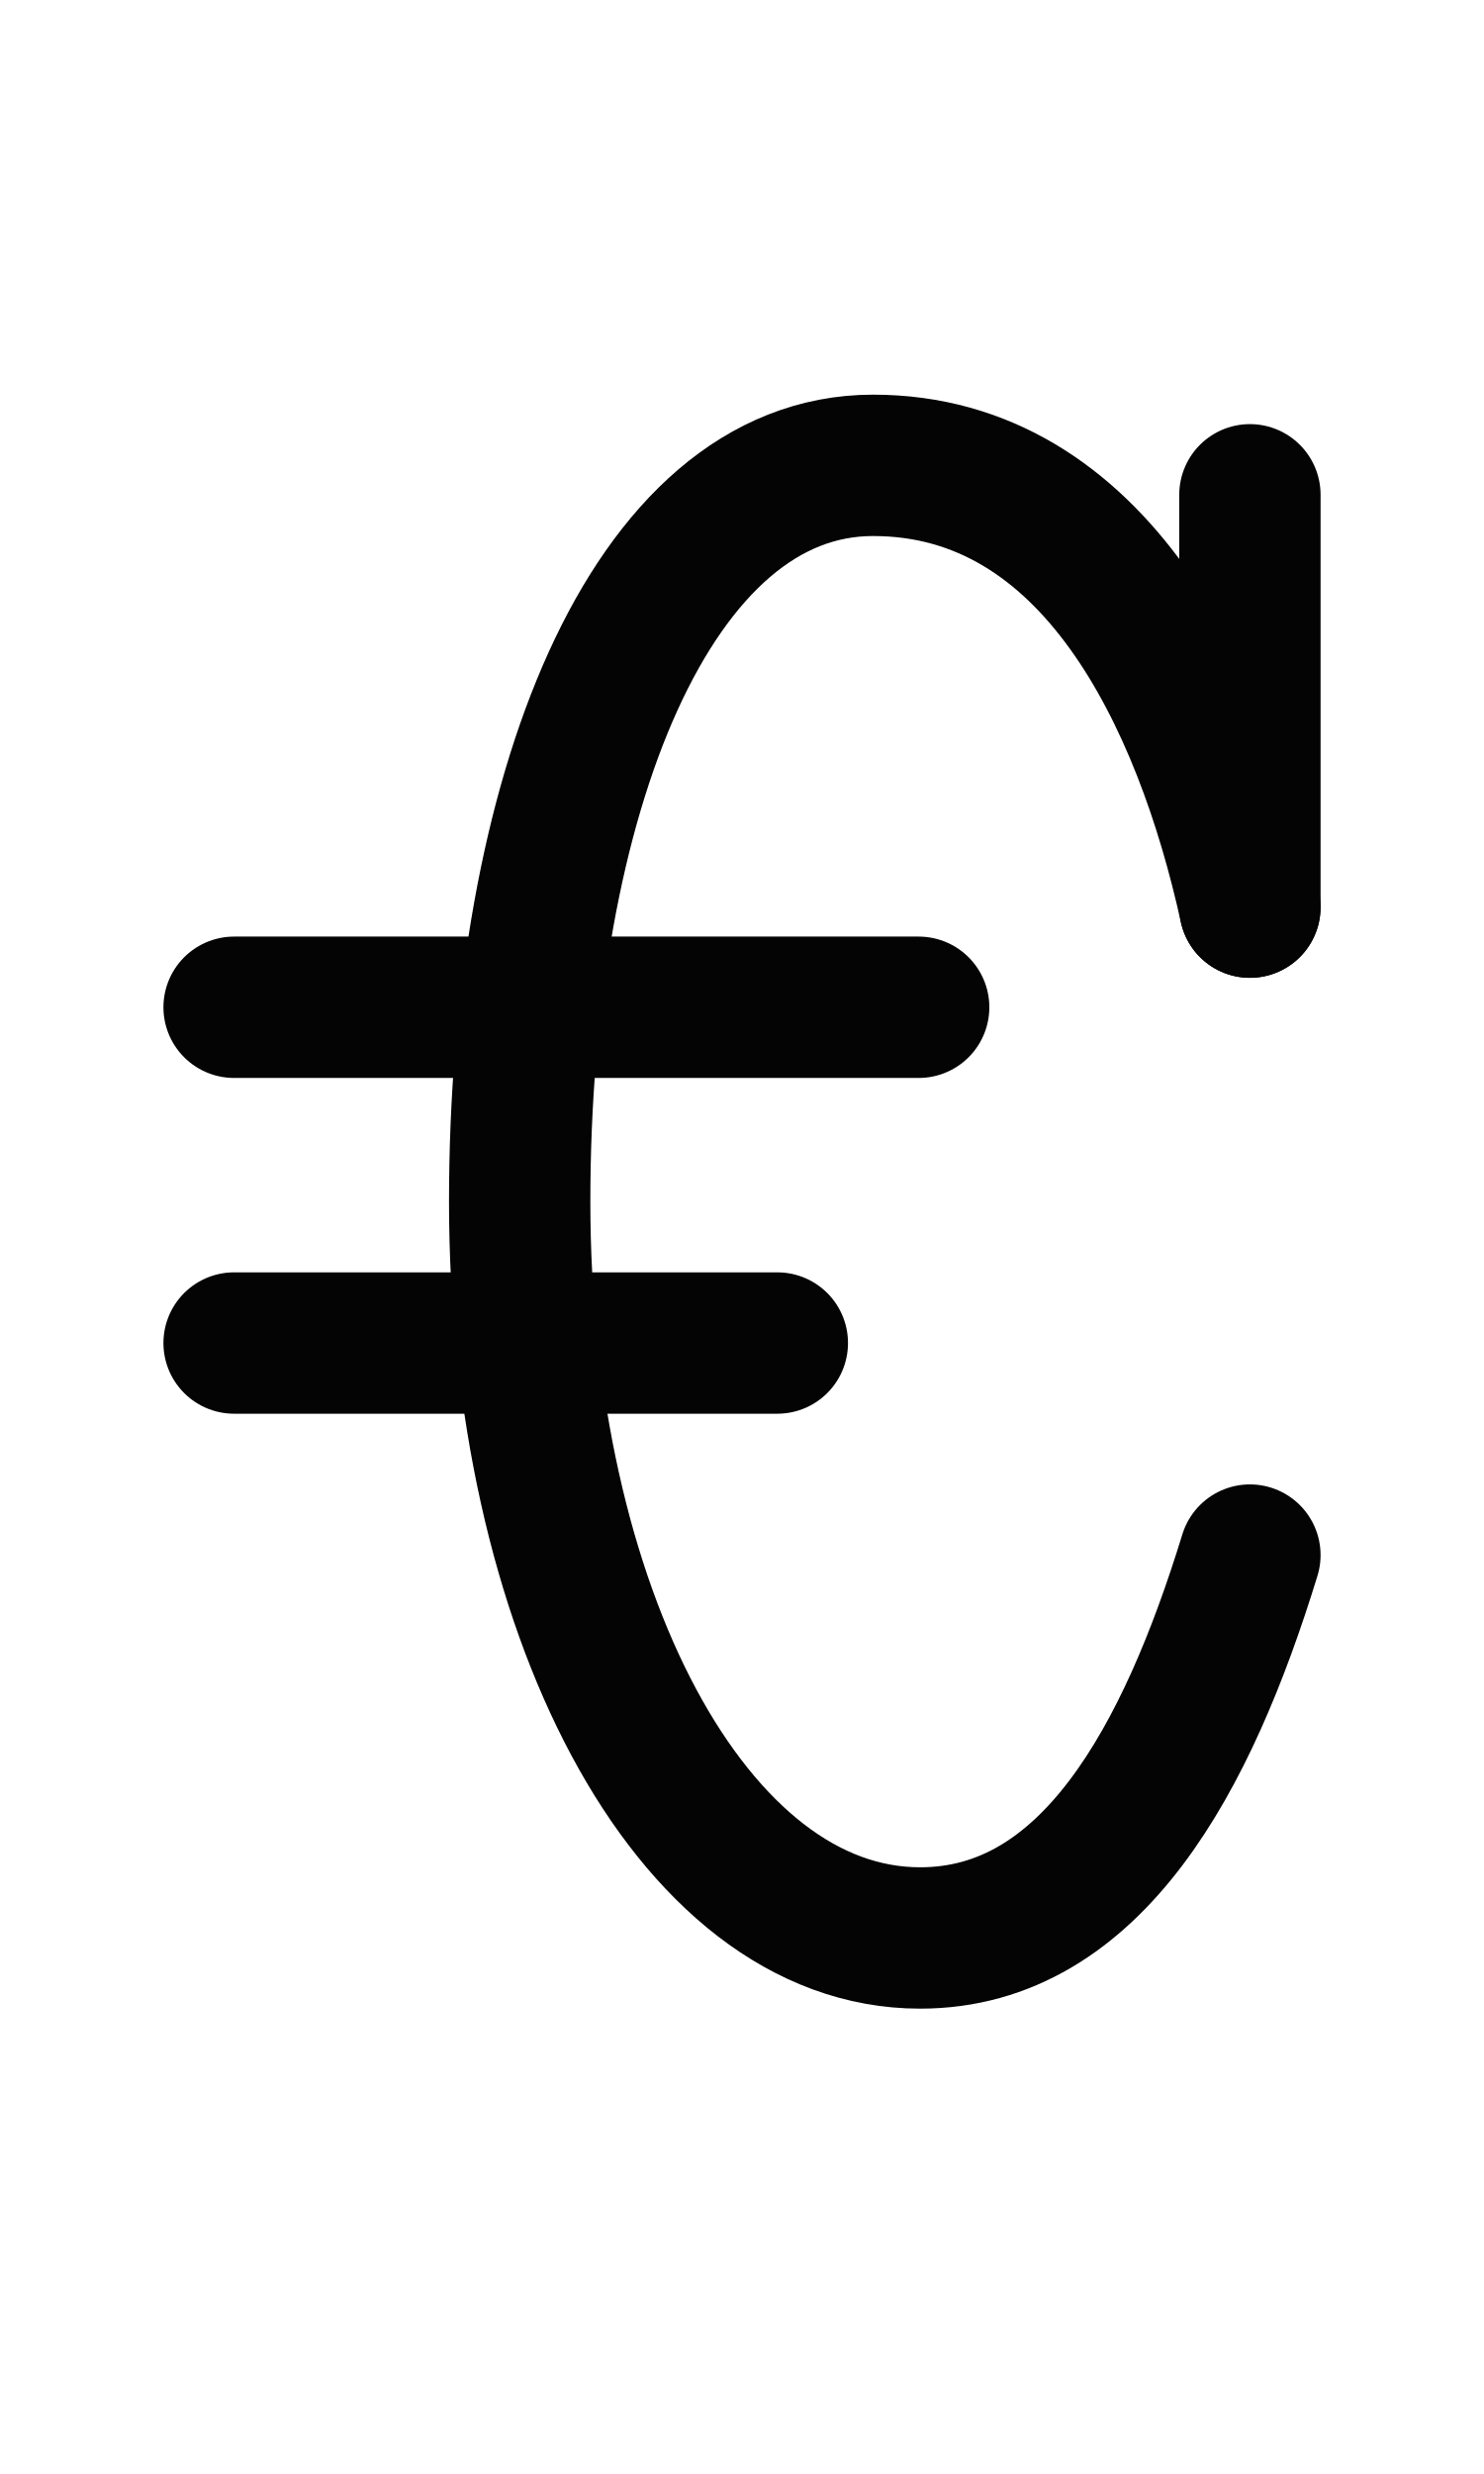
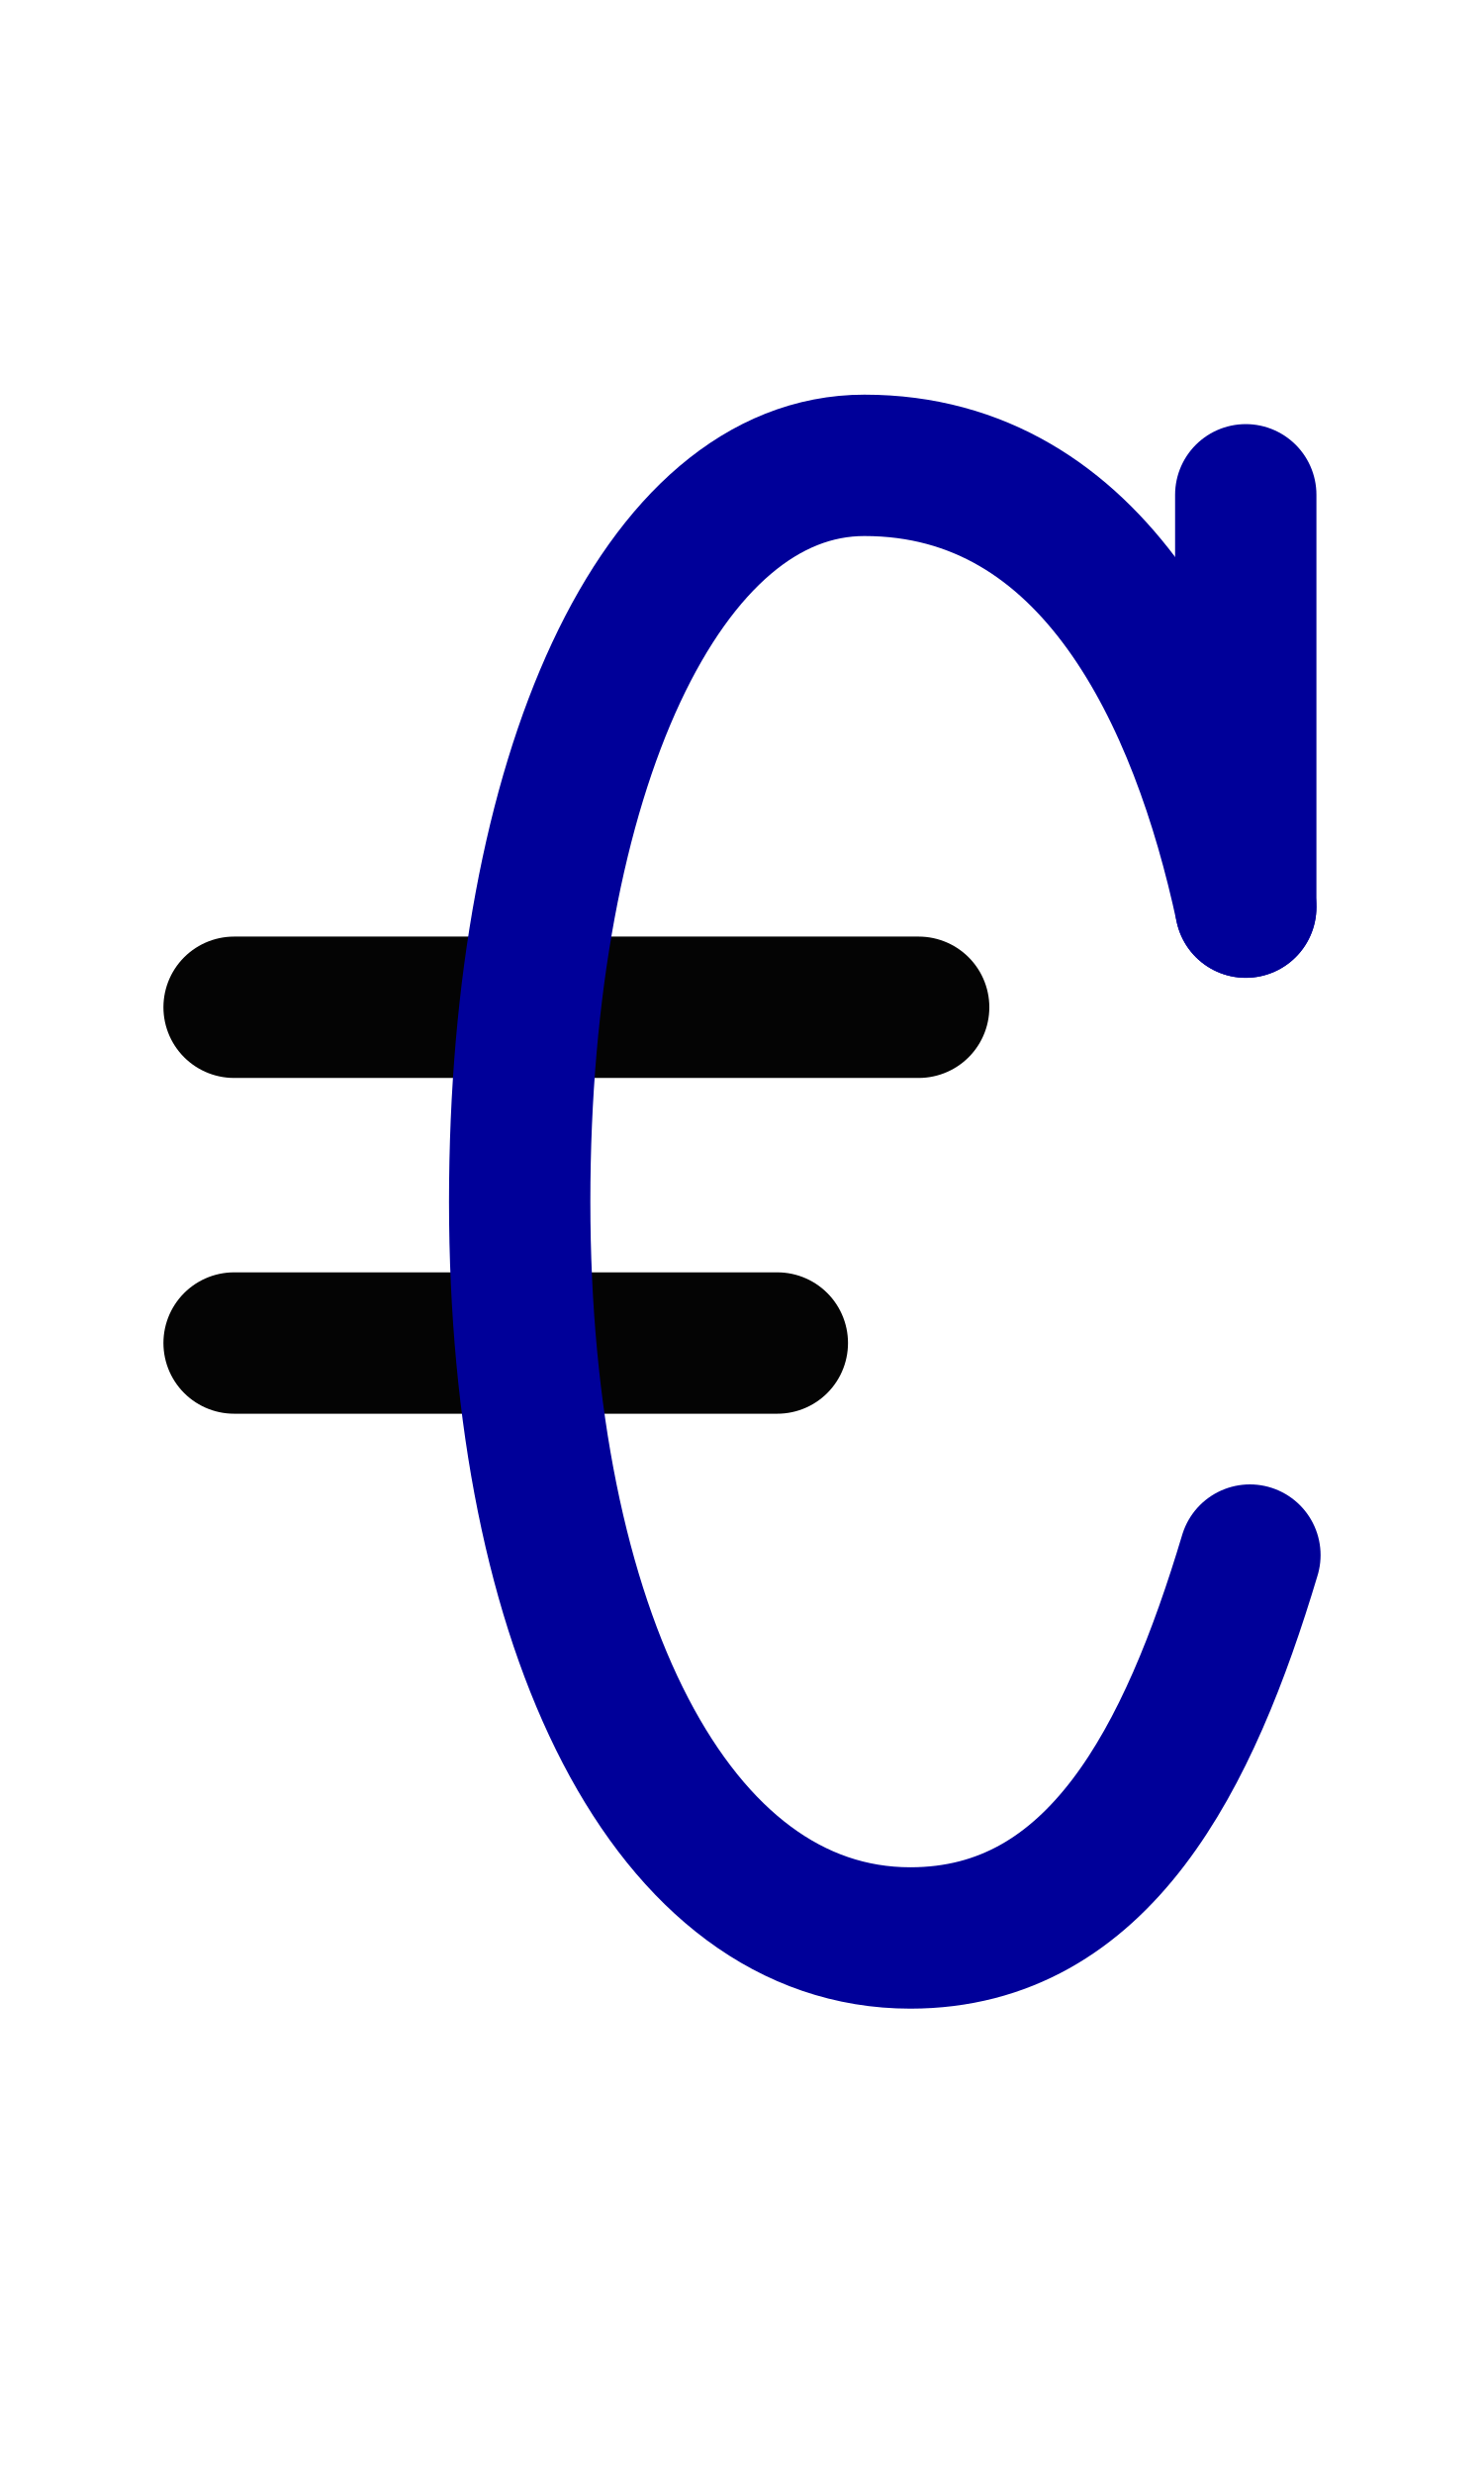
<svg xmlns="http://www.w3.org/2000/svg" width="1008" height="1680" viewBox="0 0 63 105" version="1.1" id="svg5" xml:space="preserve">
  <defs id="defs2" />
  <g id="layer3" style="display:inline;opacity:0.5;stroke-width:3.6;stroke-dasharray:none" transform="matrix(0.8333333,0,0,0.8333333,-157.9762,-173.0963)" />
  <g id="layer2" style="display:inline" />
  <g id="layer1" style="display:inline">
-     <path id="path1497-2" style="display:inline;fill:none;stroke:#040404;stroke-width:6;stroke-linecap:round;stroke-linejoin:round;stroke-miterlimit:2.613;stroke-dasharray:none;stroke-opacity:1" d="m 53.062,66 c -2.649,8.617 -6.704,16.25 -14,16.25 -9.746,0 -17,-13.991 -17,-31.25 0,-17.259 5.582,-31.25 15,-31.25 9.418,0 14.036,9.847 16,18.75" />
-     <path style="display:inline;fill:none;stroke:#040404;stroke-width:6;stroke-linecap:round;stroke-linejoin:round;stroke-dasharray:none;stroke-opacity:1" d="M 53.062,21 V 38.5" id="path57" />
    <path style="fill:none;stroke:#040404;stroke-width:6;stroke-linecap:round;stroke-linejoin:round;stroke-miterlimit:2.613;stroke-dasharray:none;stroke-opacity:1" d="M 9.938,42.75 H 39" id="path307" />
    <path style="fill:none;stroke:#040404;stroke-width:6;stroke-linecap:round;stroke-linejoin:round;stroke-miterlimit:2.613;stroke-dasharray:none;stroke-opacity:1" d="M 9.938,57 H 33" id="path309" />
+     <path id="path1497-2-3" style="display:inline;fill:none;stroke:#000099;stroke-width:6;stroke-linecap:round;stroke-linejoin:round;stroke-miterlimit:2.613;stroke-dasharray:none;stroke-opacity:1" d="M 53.062,66 C 50.479,74.617 46.676,82.25 38.645,82.25 28.529,82.25 22.062,69.235 22.062,51 22.062,32.765 28.117,19.75 36.694,19.75 c 9.796,0 14.276,9.847 16.192,18.75" />
+     <path style="display:inline;fill:none;stroke:#000099;stroke-width:6;stroke-linecap:round;stroke-linejoin:round;stroke-dasharray:none;stroke-opacity:1" d="M 52.886,21 V 38.5" id="path57-6" />
  </g>
</svg>
